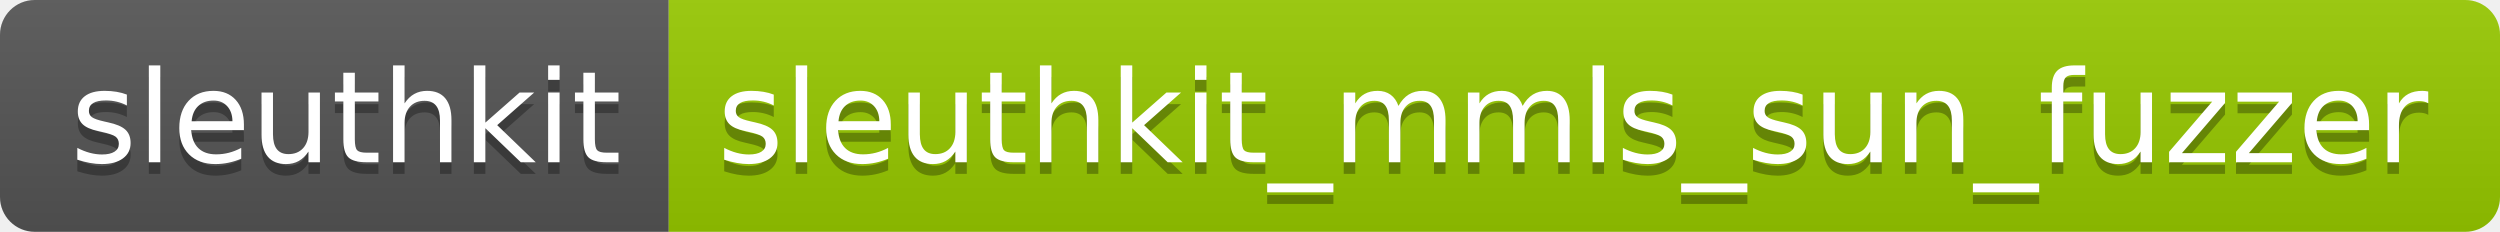
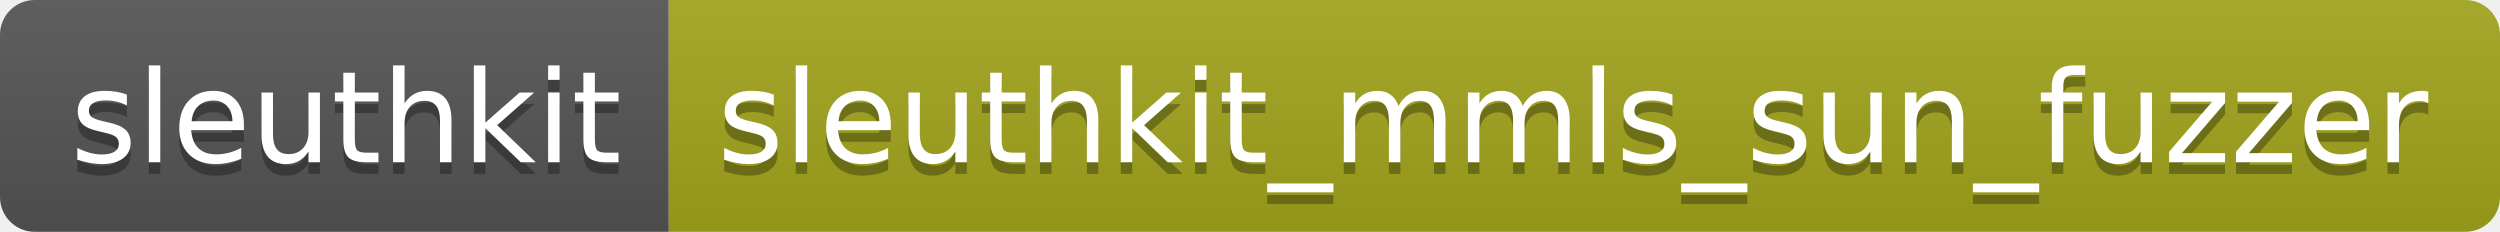
<svg xmlns="http://www.w3.org/2000/svg" width="215.7" height="20">
  <linearGradient id="smooth" x2="0" y2="100%">
    <stop offset="0" stop-color="#bbb" stop-opacity=".1" />
    <stop offset="1" stop-opacity=".1" />
  </linearGradient>
  <clipPath id="round">
    <rect width="215.7" height="20" rx="3" fill="#fff" />
  </clipPath>
  <g clip-path="url(#round)">
    <rect width="57.7" height="20" fill="#555" />
-     <rect x="57.7" width="158.0" height="20" fill="#97CA00" />
+     <rect x="57.7" width="158.0" height="20" fill="#a4a61d" />
    <rect width="215.7" height="20" fill="url(#smooth)" />
  </g>
  <g fill="#fff" text-anchor="middle" font-family="DejaVu Sans,Verdana,Geneva,sans-serif" font-size="110">
    <text x="298.5" y="150" fill="#010101" fill-opacity=".3" transform="scale(0.1)" textLength="477.0" lengthAdjust="spacing">sleuthkit</text>
    <text x="298.5" y="140" transform="scale(0.1)" textLength="477.0" lengthAdjust="spacing">sleuthkit</text>
    <text x="1357.0" y="150" fill="#010101" fill-opacity=".3" transform="scale(0.1)" textLength="1480.0" lengthAdjust="spacing">sleuthkit_mmls_sun_fuzzer</text>
    <text x="1357.0" y="140" transform="scale(0.1)" textLength="1480.0" lengthAdjust="spacing">sleuthkit_mmls_sun_fuzzer</text>
  </g>
</svg>
